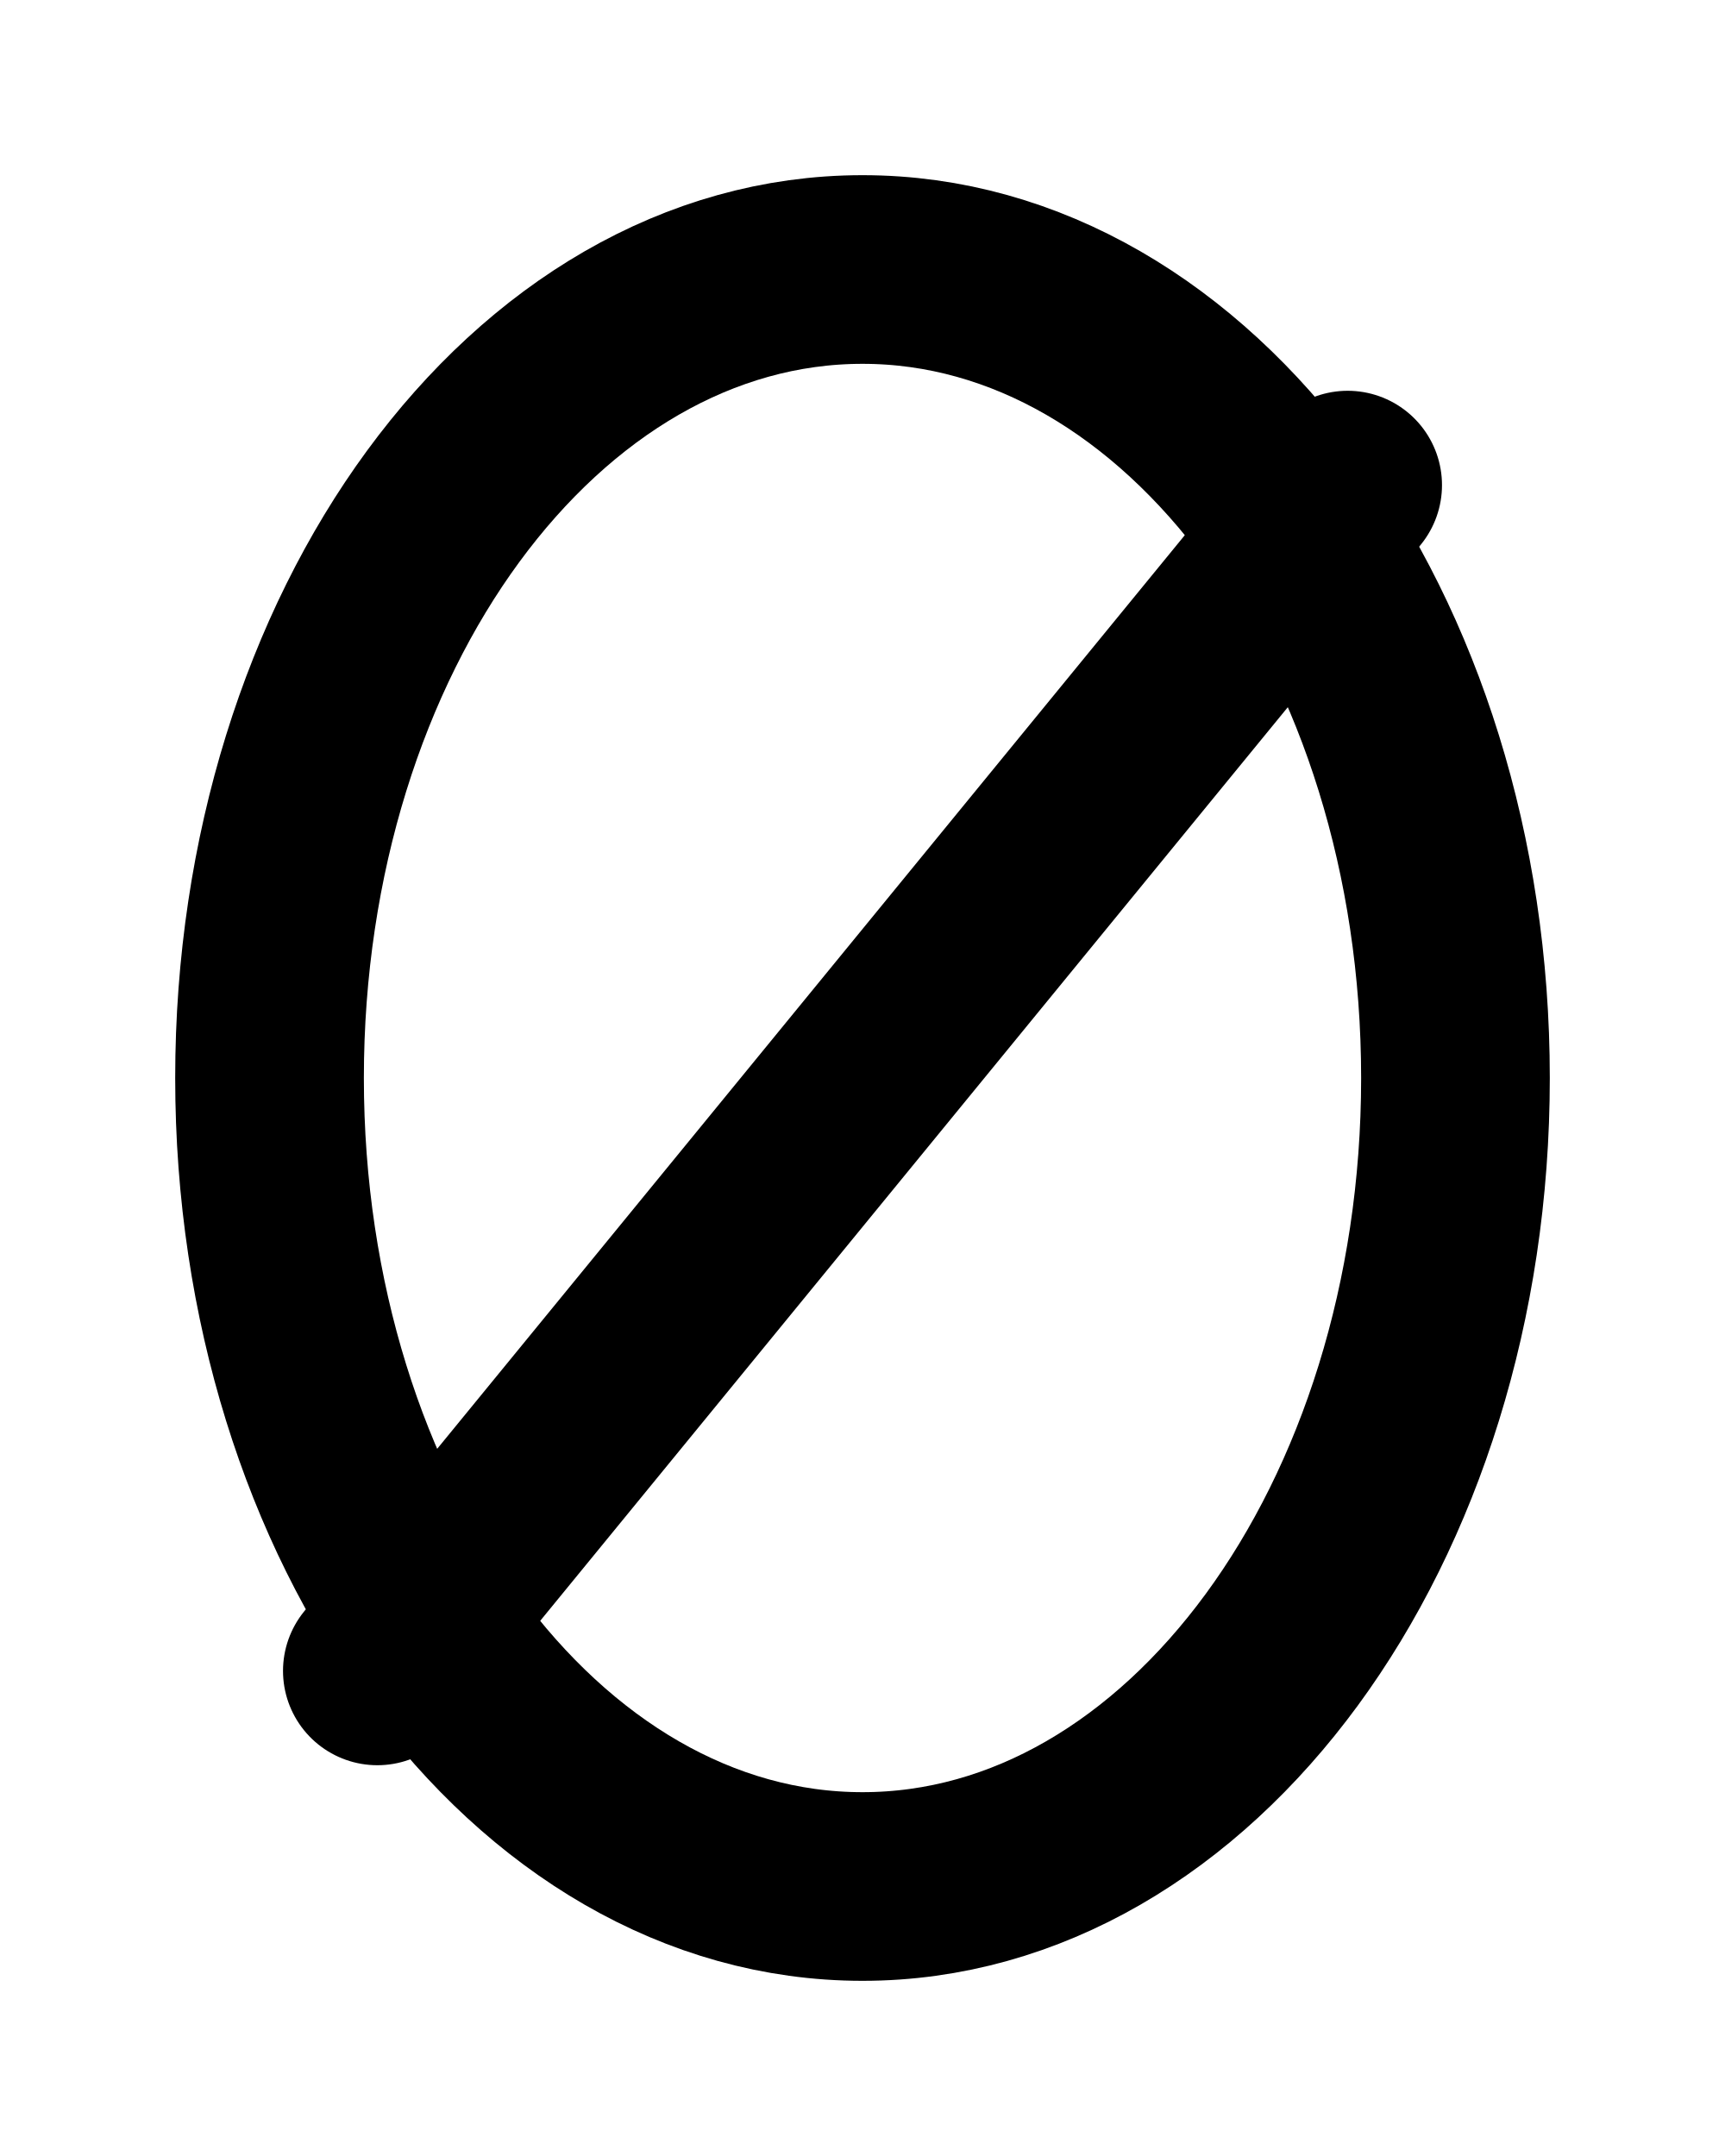
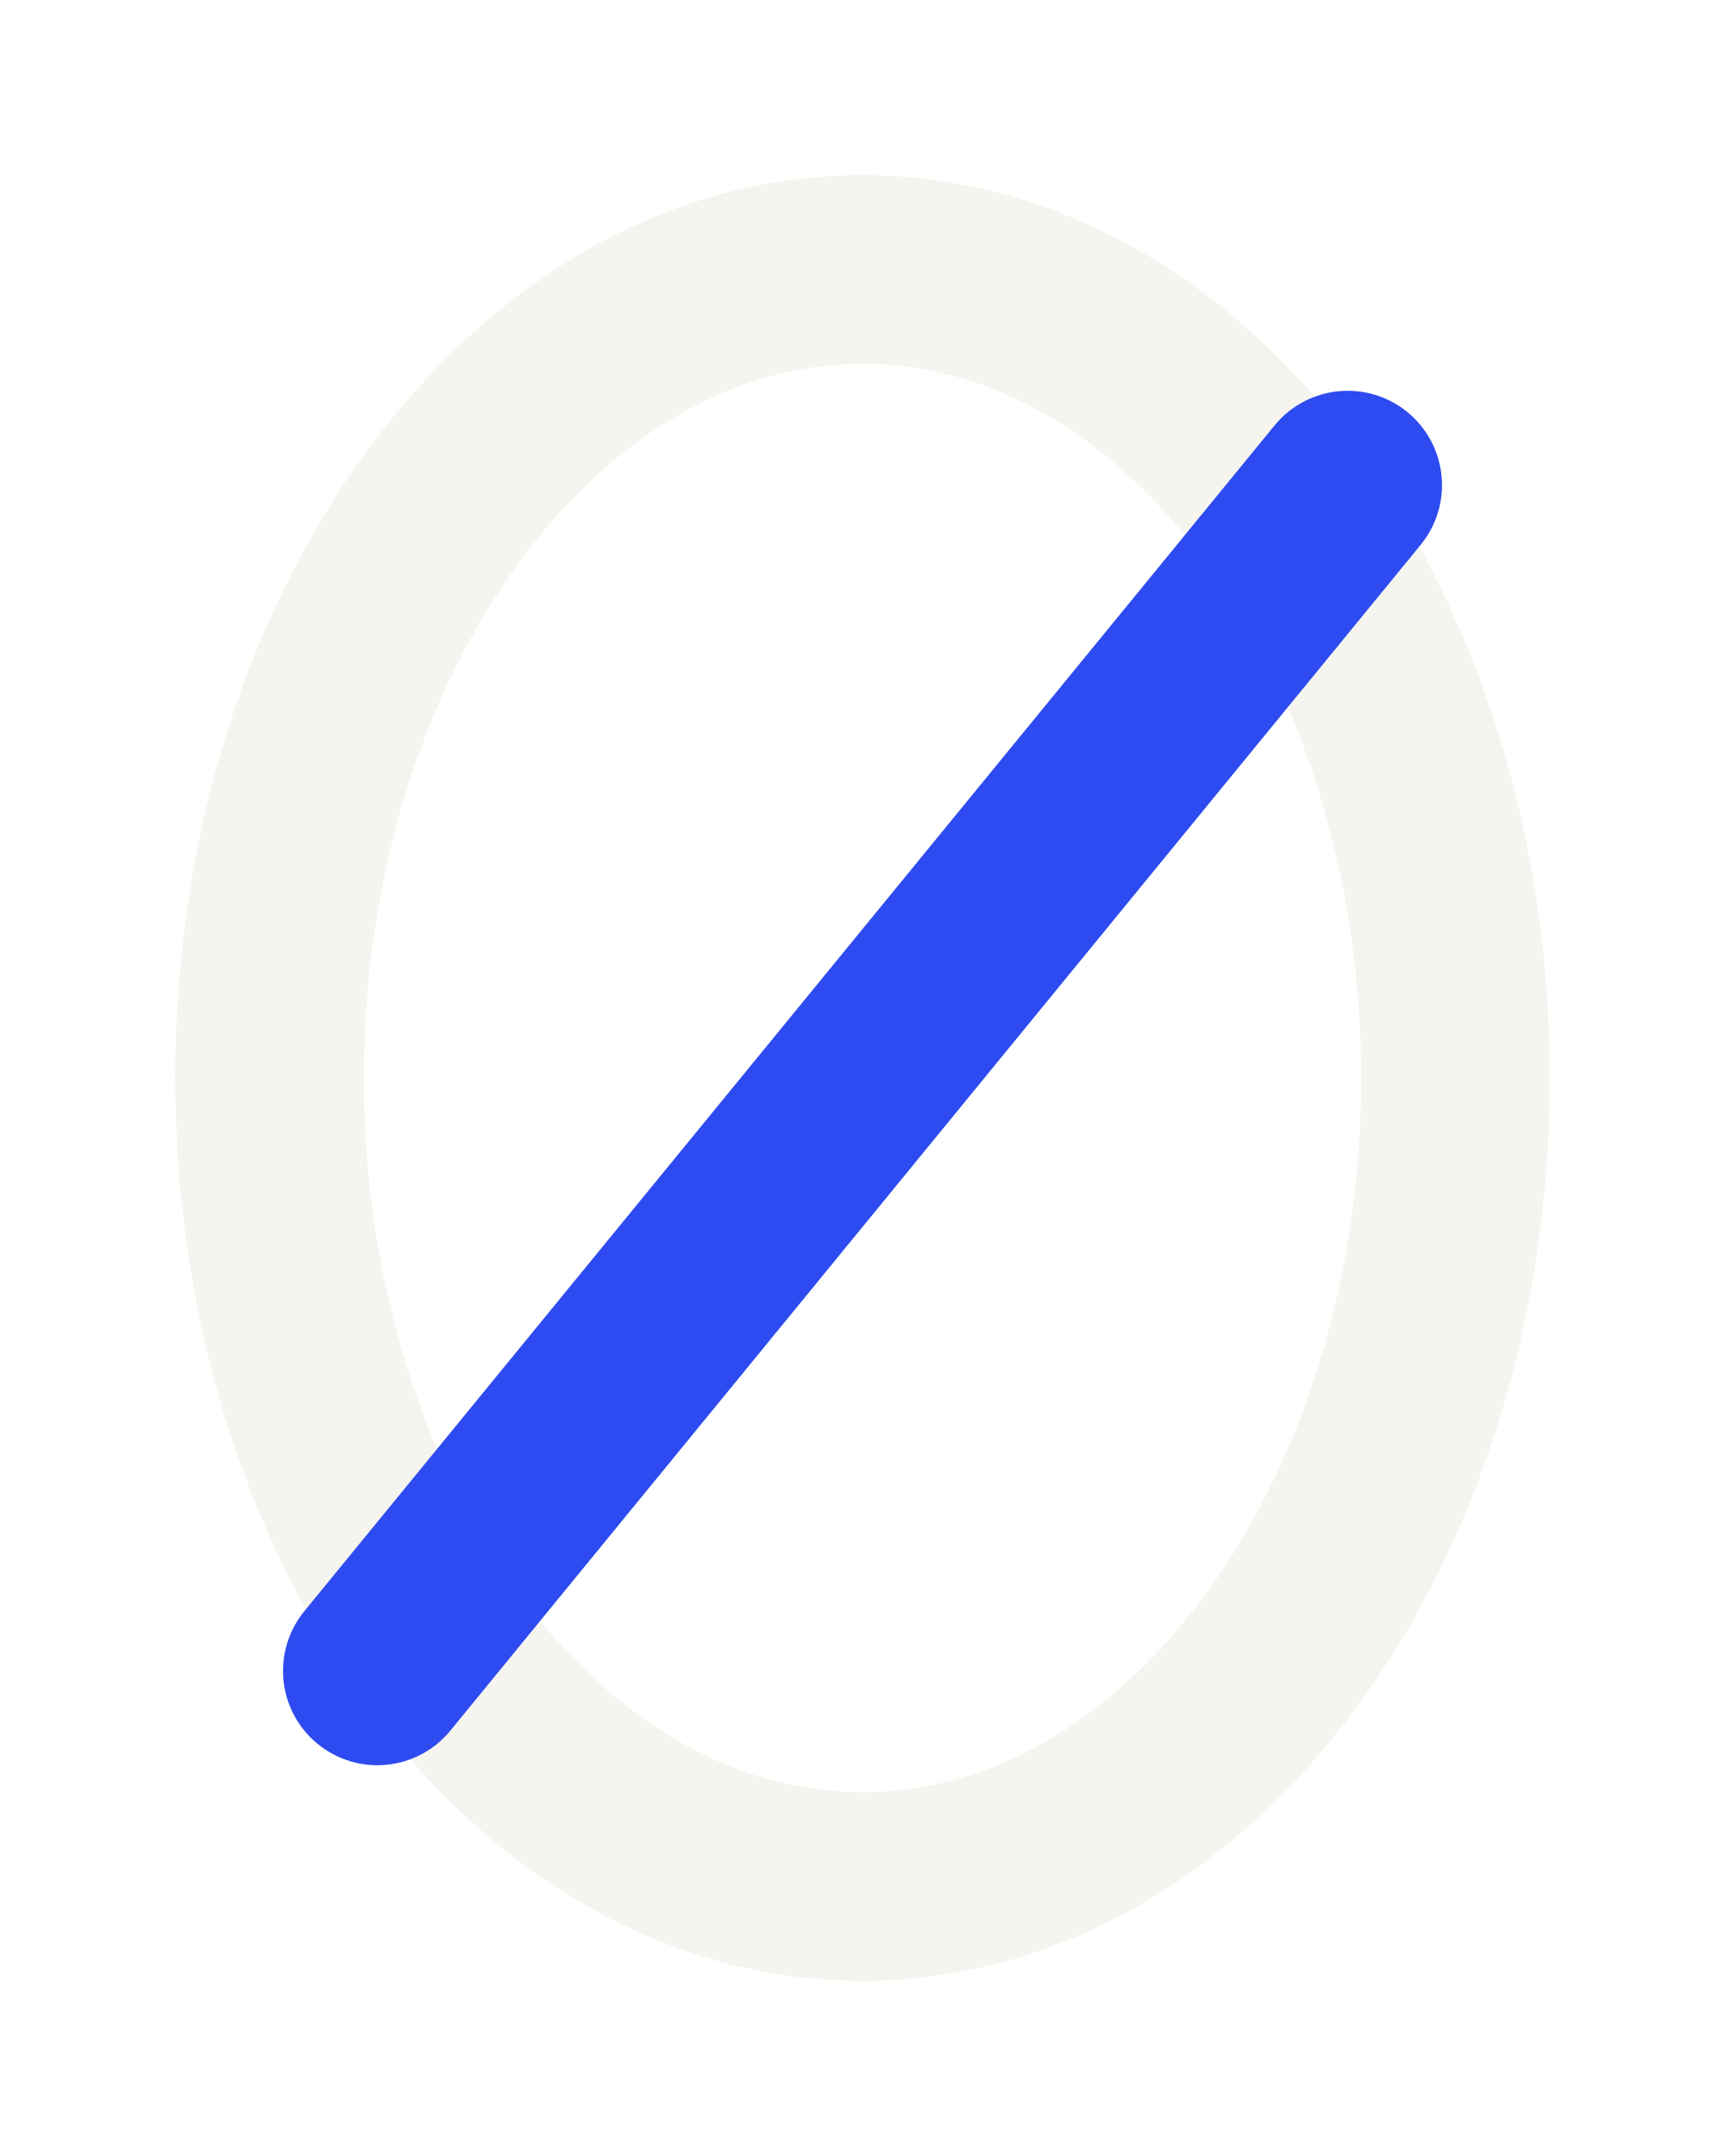
- <svg xmlns="http://www.w3.org/2000/svg" viewBox="0 0 64 80" fill="none" role="img" aria-hidden="true">
-   <ellipse cx="32" cy="40" rx="22" ry="30" stroke="currentColor" stroke-width="7" />
-   <path d="M14 62 L50 18" stroke="currentColor" stroke-width="7" stroke-linecap="round" />
+ <svg xmlns="http://www.w3.org/2000/svg" viewBox="0 0 64 80" fill="none">
+   <ellipse cx="32" cy="40" rx="22" ry="30" stroke="#F5F4EF" stroke-width="7" />
+   <path d="M14 62 L50 18" stroke="#2D4BF0" stroke-width="7" stroke-linecap="round" />
</svg>
